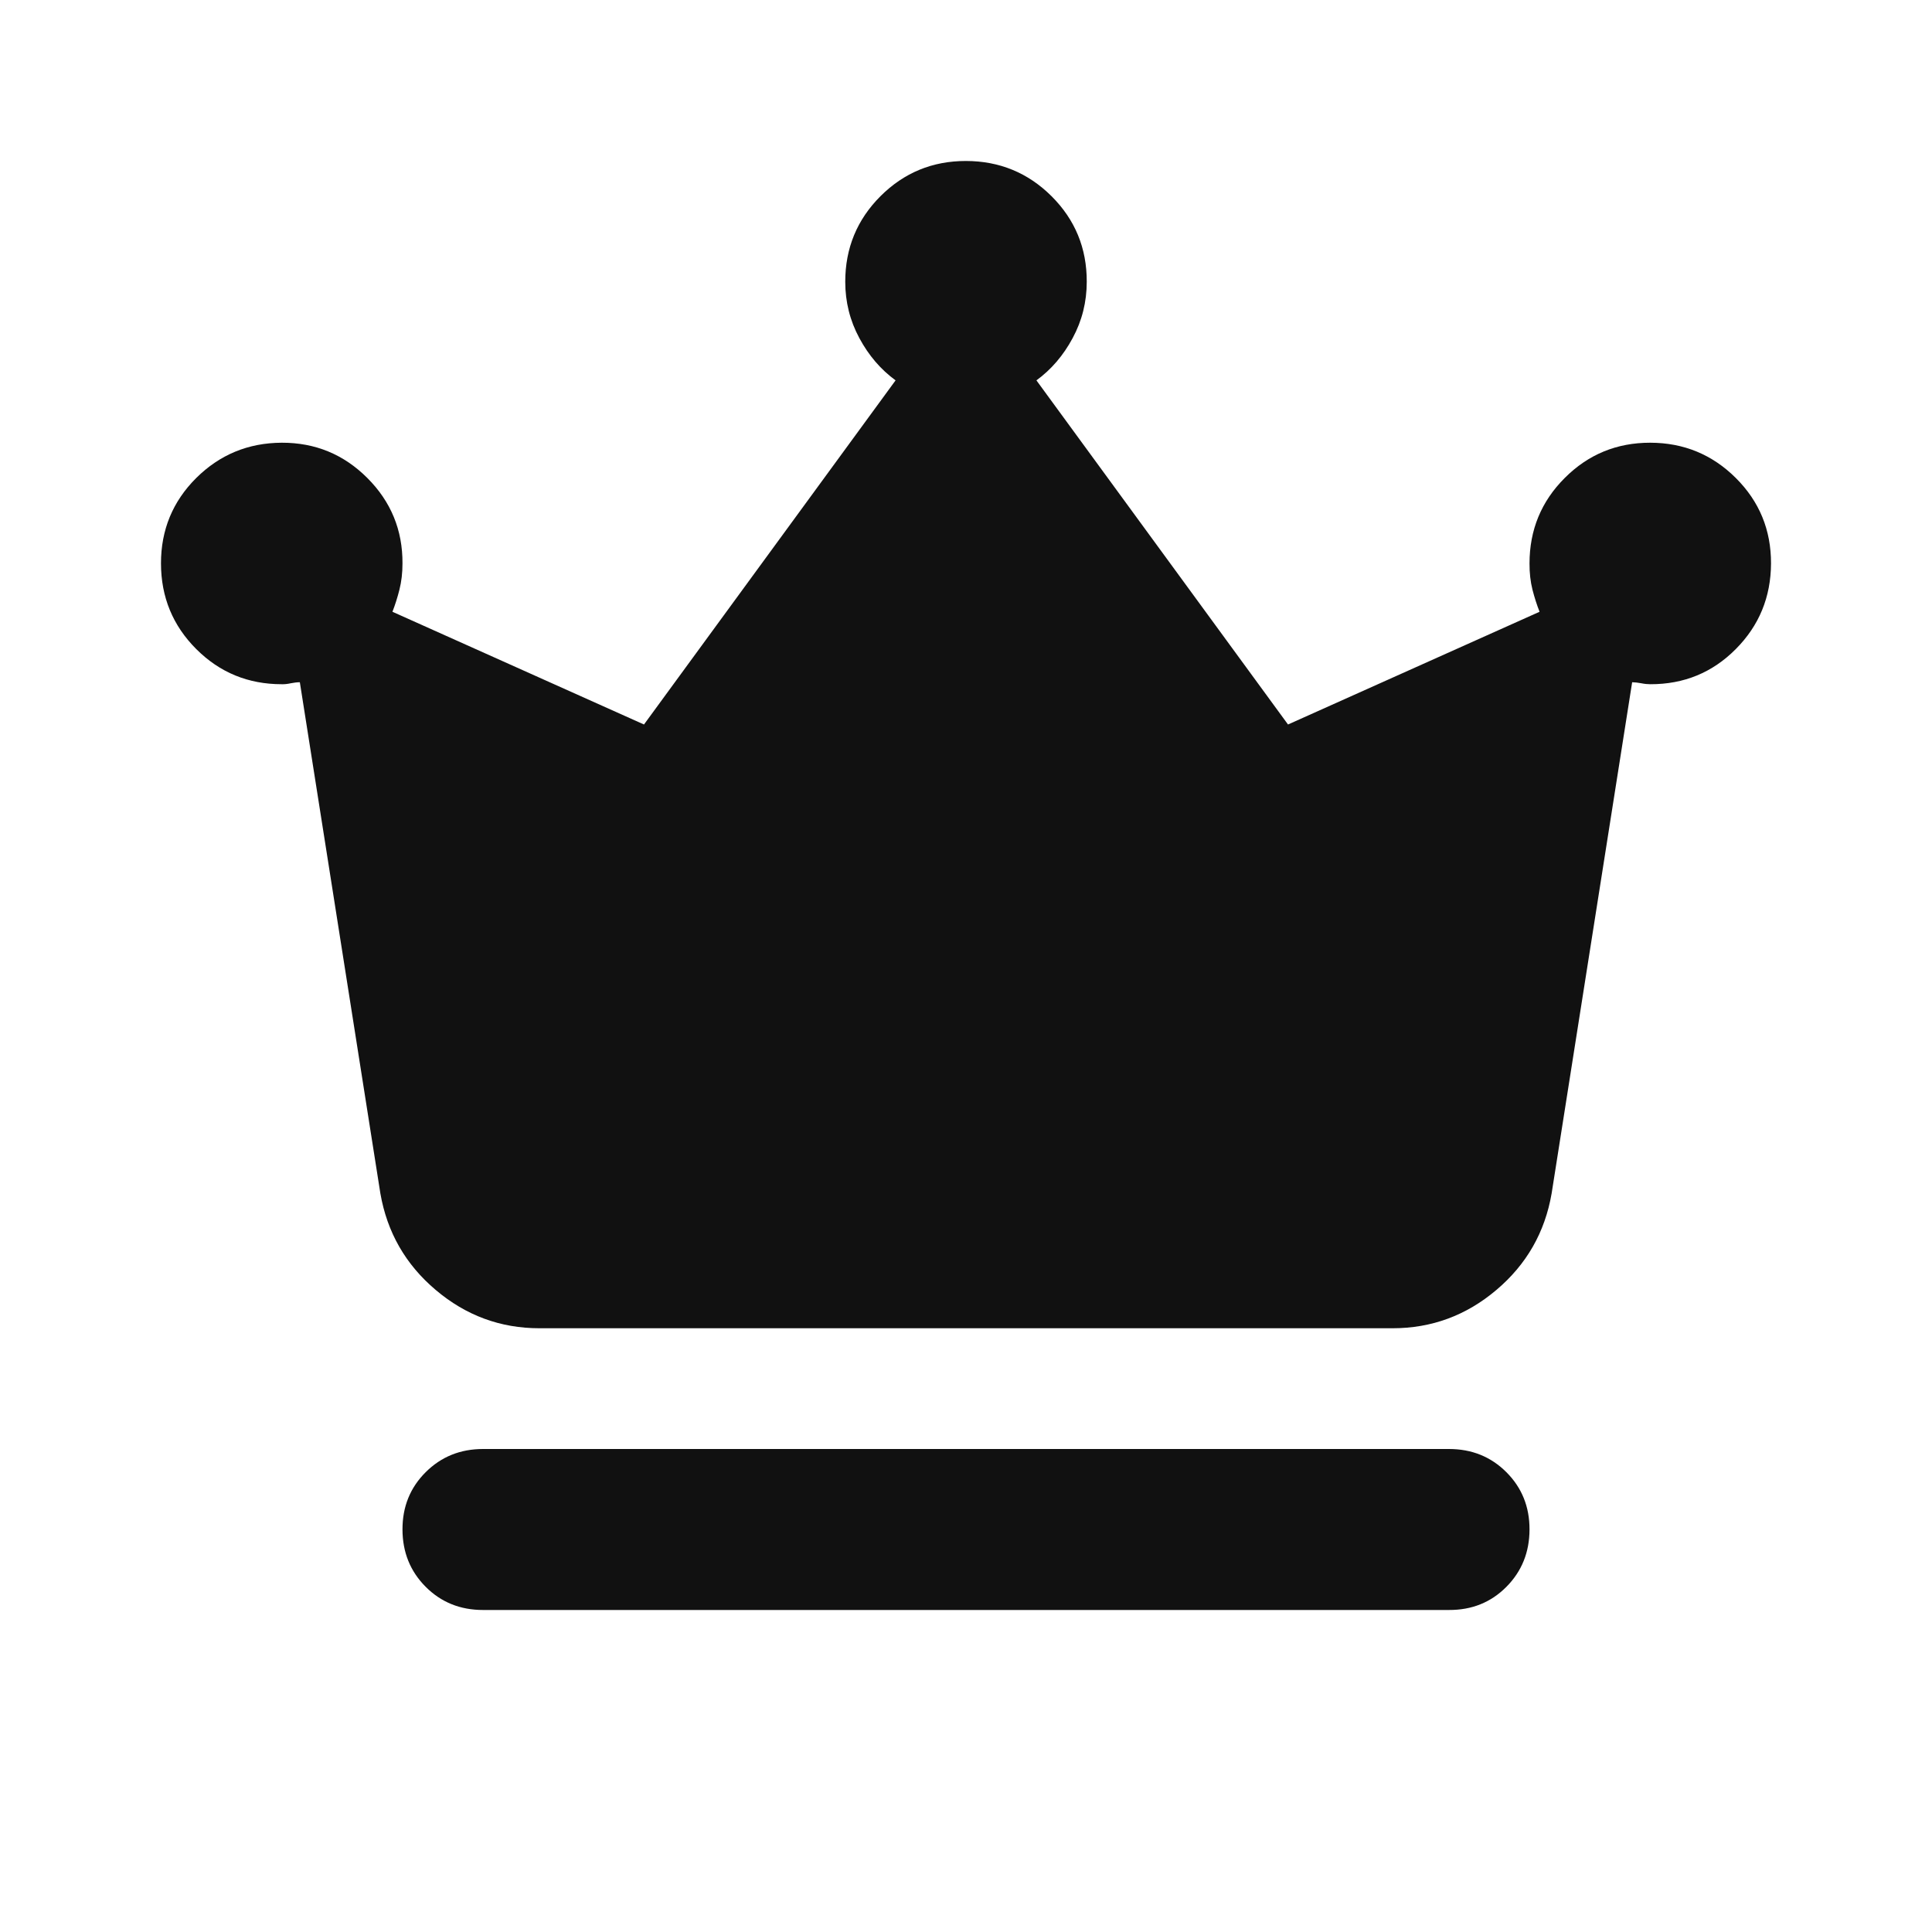
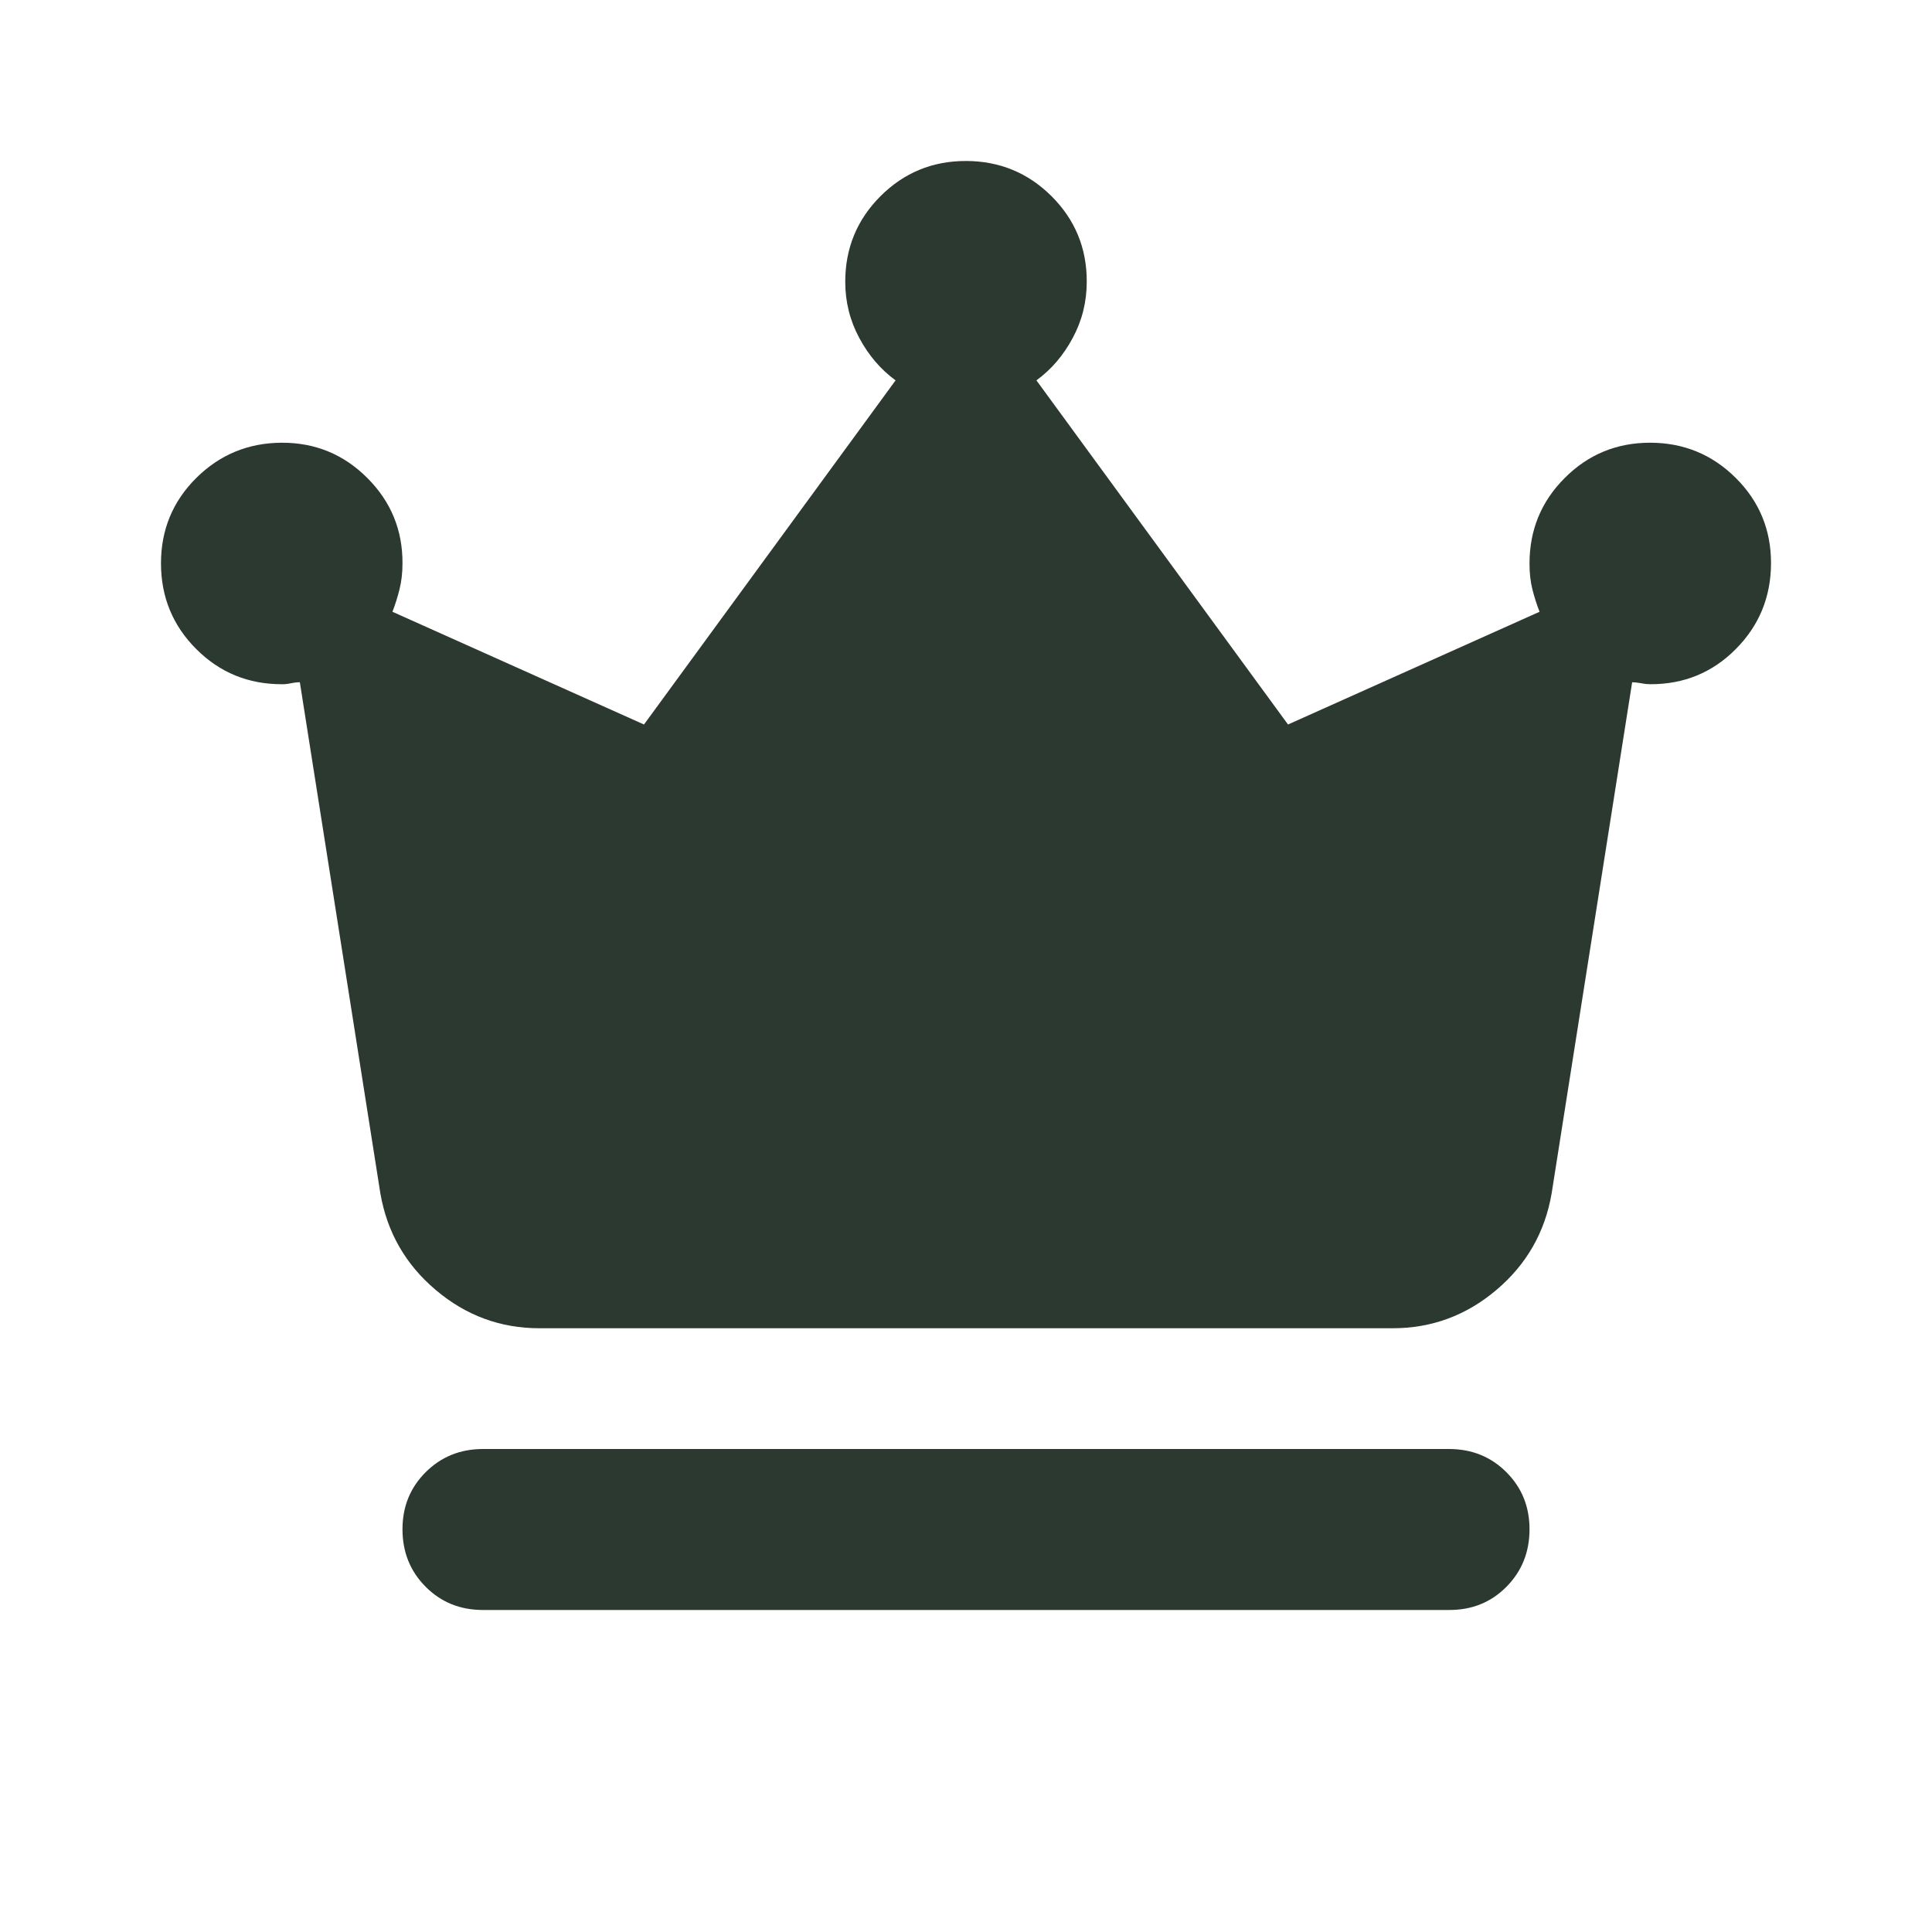
<svg xmlns="http://www.w3.org/2000/svg" width="40" height="40" viewBox="0 0 40 40" fill="none">
-   <path d="M10 33.333C9.528 33.333 9.132 33.173 8.813 32.853C8.494 32.533 8.334 32.138 8.333 31.666C8.332 31.195 8.492 30.8 8.813 30.48C9.134 30.16 9.53 30 10 30H30C30.472 30 30.868 30.16 31.188 30.48C31.508 30.8 31.668 31.195 31.667 31.666C31.666 32.138 31.506 32.534 31.187 32.855C30.868 33.176 30.472 33.335 30 33.333H10ZM11.167 27.5C10.361 27.5 9.646 27.236 9.022 26.708C8.397 26.18 8.015 25.514 7.875 24.708L6.208 14.125C6.153 14.125 6.091 14.132 6.022 14.146C5.953 14.161 5.89 14.168 5.833 14.166C5.139 14.166 4.549 13.924 4.063 13.438C3.578 12.953 3.334 12.362 3.333 11.666C3.332 10.971 3.576 10.381 4.063 9.896C4.551 9.412 5.141 9.169 5.833 9.166C6.526 9.164 7.116 9.407 7.605 9.896C8.094 10.385 8.337 10.975 8.333 11.666C8.333 11.861 8.312 12.041 8.27 12.208C8.228 12.375 8.179 12.527 8.125 12.666L13.333 15L18.542 7.875C18.236 7.652 17.986 7.361 17.792 7C17.597 6.639 17.5 6.25 17.5 5.833C17.5 5.139 17.743 4.548 18.23 4.061C18.717 3.575 19.307 3.332 20 3.333C20.693 3.334 21.284 3.577 21.772 4.063C22.259 4.549 22.502 5.139 22.5 5.833C22.5 6.25 22.403 6.639 22.208 7C22.014 7.361 21.764 7.652 21.458 7.875L26.667 15L31.875 12.666C31.82 12.527 31.771 12.375 31.728 12.208C31.686 12.041 31.666 11.861 31.667 11.666C31.667 10.972 31.91 10.381 32.397 9.895C32.883 9.408 33.473 9.165 34.167 9.166C34.86 9.167 35.451 9.411 35.938 9.896C36.426 10.382 36.669 10.972 36.667 11.666C36.664 12.361 36.422 12.951 35.938 13.438C35.455 13.925 34.864 14.168 34.167 14.166C34.111 14.166 34.049 14.16 33.98 14.146C33.911 14.133 33.848 14.126 33.792 14.125L32.125 24.708C31.986 25.514 31.605 26.18 30.98 26.708C30.356 27.236 29.64 27.5 28.833 27.5H11.167Z" fill="#111111" />
+   <path d="M10 33.333C9.528 33.333 9.132 33.173 8.813 32.853C8.494 32.533 8.334 32.138 8.333 31.666C8.332 31.195 8.492 30.8 8.813 30.48C9.134 30.16 9.53 30 10 30H30C30.472 30 30.868 30.16 31.188 30.48C31.508 30.8 31.668 31.195 31.667 31.666C31.666 32.138 31.506 32.534 31.187 32.855C30.868 33.176 30.472 33.335 30 33.333H10ZM11.167 27.5C10.361 27.5 9.646 27.236 9.022 26.708C8.397 26.18 8.015 25.514 7.875 24.708L6.208 14.125C6.153 14.125 6.091 14.132 6.022 14.146C5.953 14.161 5.89 14.168 5.833 14.166C5.139 14.166 4.549 13.924 4.063 13.438C3.578 12.953 3.334 12.362 3.333 11.666C3.332 10.971 3.576 10.381 4.063 9.896C4.551 9.412 5.141 9.169 5.833 9.166C6.526 9.164 7.116 9.407 7.605 9.896C8.094 10.385 8.337 10.975 8.333 11.666C8.333 11.861 8.312 12.041 8.27 12.208C8.228 12.375 8.179 12.527 8.125 12.666L13.333 15L18.542 7.875C18.236 7.652 17.986 7.361 17.792 7C17.597 6.639 17.5 6.25 17.5 5.833C17.5 5.139 17.743 4.548 18.23 4.061C18.717 3.575 19.307 3.332 20 3.333C20.693 3.334 21.284 3.577 21.772 4.063C22.259 4.549 22.502 5.139 22.5 5.833C22.5 6.25 22.403 6.639 22.208 7C22.014 7.361 21.764 7.652 21.458 7.875L26.667 15L31.875 12.666C31.82 12.527 31.771 12.375 31.728 12.208C31.686 12.041 31.666 11.861 31.667 11.666C31.667 10.972 31.91 10.381 32.397 9.895C32.883 9.408 33.473 9.165 34.167 9.166C34.86 9.167 35.451 9.411 35.938 9.896C36.426 10.382 36.669 10.972 36.667 11.666C36.664 12.361 36.422 12.951 35.938 13.438C35.455 13.925 34.864 14.168 34.167 14.166C34.111 14.166 34.049 14.16 33.98 14.146C33.911 14.133 33.848 14.126 33.792 14.125L32.125 24.708C31.986 25.514 31.605 26.18 30.98 26.708C30.356 27.236 29.64 27.5 28.833 27.5H11.167Z" fill="#2C3930" />
</svg>
